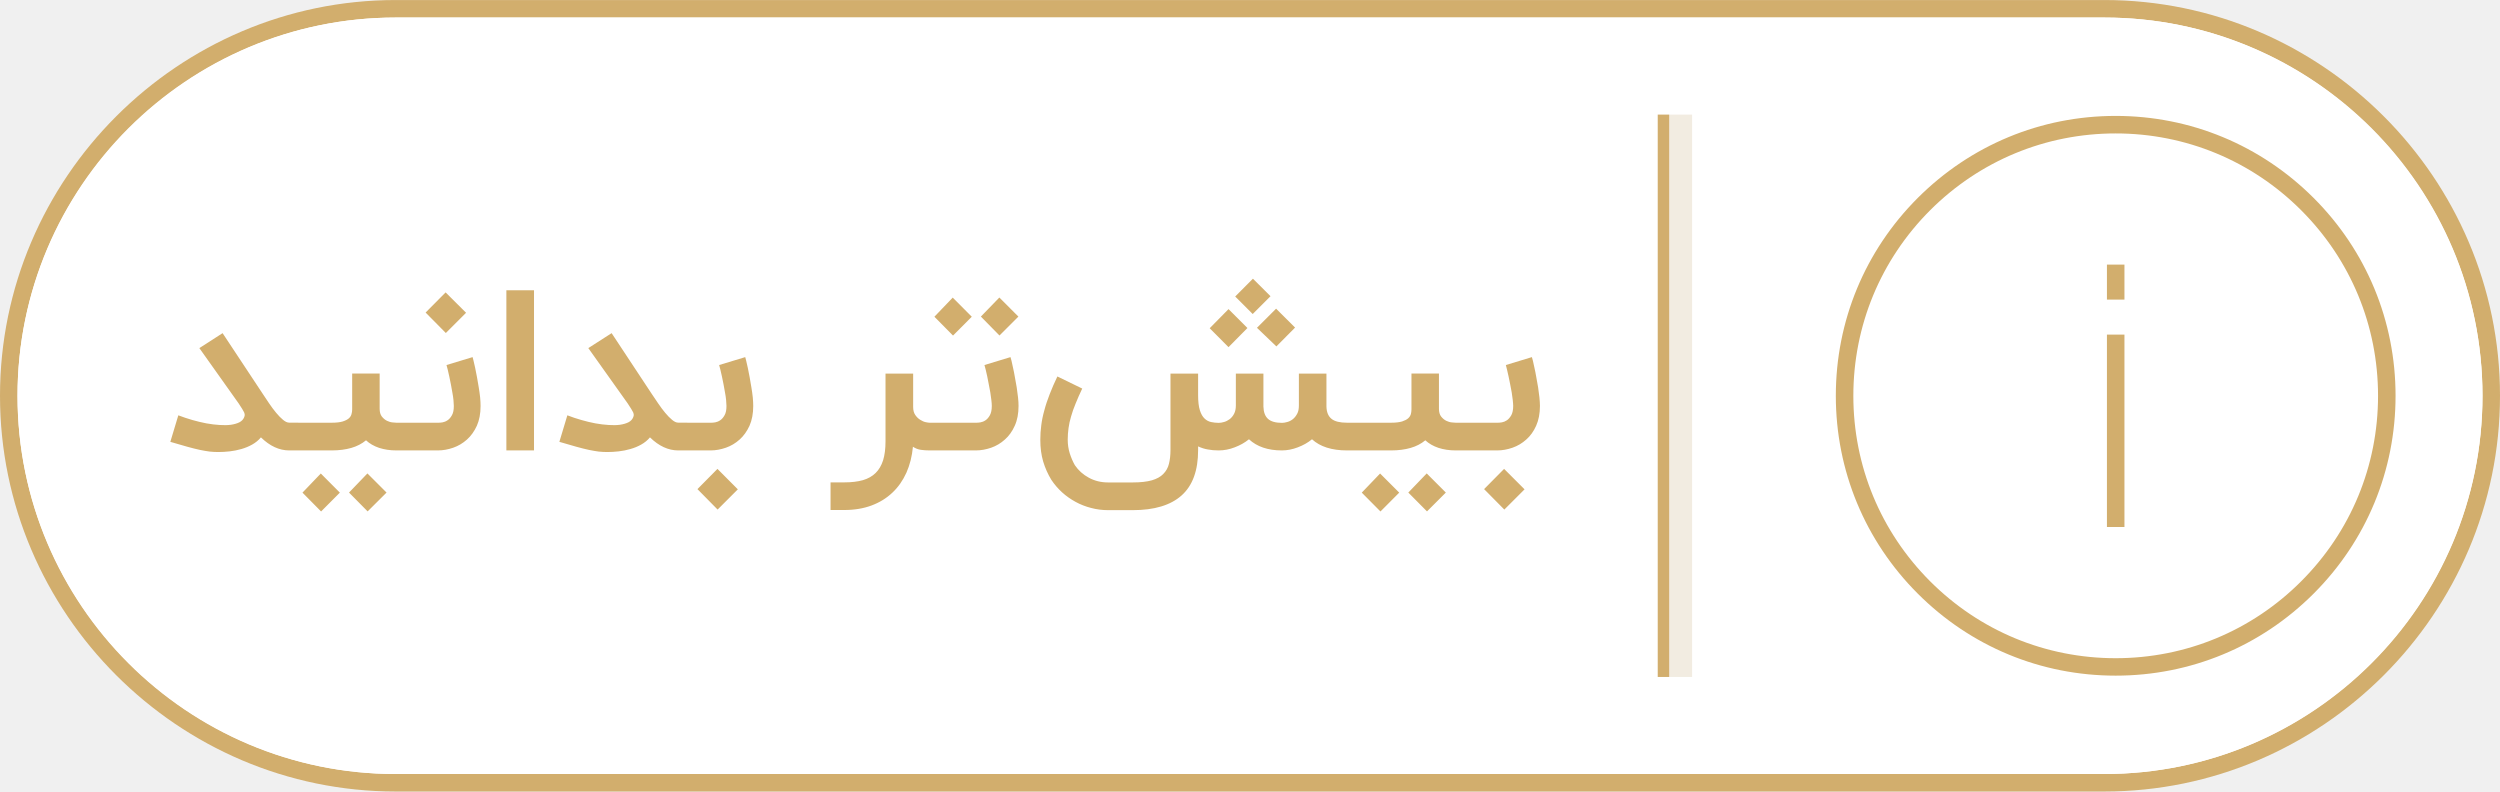
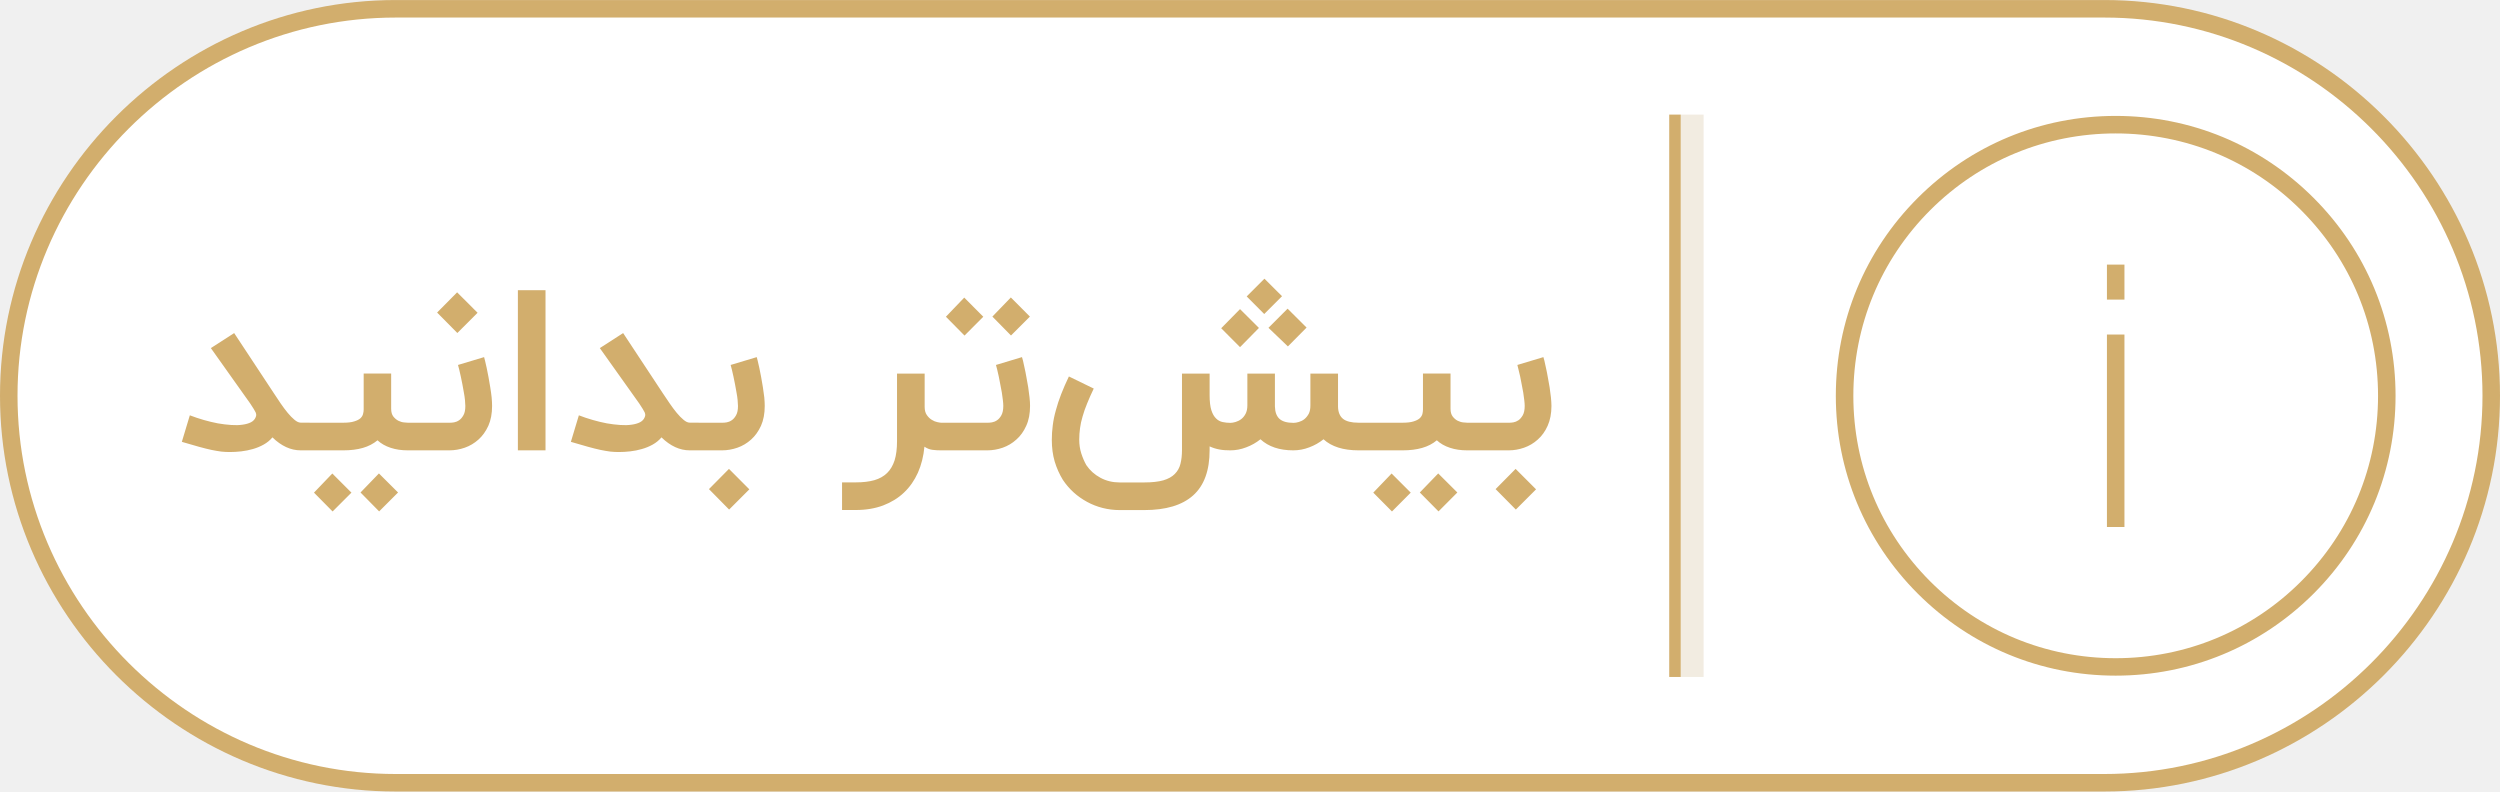
<svg xmlns="http://www.w3.org/2000/svg" xml:space="preserve" width="3.411in" height="1.08in" version="1.1" style="shape-rendering:geometricPrecision; text-rendering:geometricPrecision; image-rendering:optimizeQuality; fill-rule:evenodd; clip-rule:evenodd" viewBox="0 0 34110 10799">
  <defs>
    <style type="text/css">
   
    .fil0 {fill:#D2AE6D}
    .fil3 {fill:#F2ECE1}
    .fil1 {fill:white}
    .fil2 {fill:#D2AE6D;fill-rule:nonzero}
   
  </style>
  </defs>
  <g id="Layer_x0020_1">
-     <g id="_2556736648384">
+     <g id="_1741814890480">
      <path class="fil0" d="M5399 0l23312 0c2969,0 5399,2430 5399,5399l0 1c0,2969 -2430,5399 -5399,5399l-23312 0c-2969,0 -5399,-2430 -5399,-5399l0 -1c0,-2969 2430,-5399 5399,-5399z" />
-       <rect class="fil1" x="239" y="239" width="33632" height="10321" rx="5161" ry="5161" />
-       <path class="fil1" d="M5400 239l23311 0c2838,0 5160,2322 5160,5161 0,2838 -2322,5160 -5160,5160l-23311 0c-2839,0 -5161,-2322 -5161,-5160 0,-2839 2322,-5161 5161,-5161z" />
-       <path class="fil0" d="M28866 9218c1020,0 1979,-397 2701,-1119 721,-721 1118,-1680 1118,-2699 0,-1020 -397,-1979 -1118,-2700 -722,-721 -1681,-1119 -2701,-1119 -1020,0 -1978,398 -2700,1119 -721,721 -1118,1680 -1118,2700 0,1019 397,1978 1118,2699 722,722 1680,1119 2700,1119zm-119 -5608l239 0 0 477 -239 0 0 -477zm0 955l239 0 0 2625 -239 0 0 -2625zm-2412 -1697c676,-675 1575,-1048 2531,-1048 956,0 1856,373 2531,1048 677,677 1049,1576 1049,2532 0,956 -372,1854 -1049,2531 -675,676 -1575,1049 -2531,1049 -956,0 -1855,-373 -2531,-1049 -676,-677 -1048,-1575 -1048,-2531 0,-956 372,-1855 1048,-2532z" />
-       <path class="fil2" d="M4068 6145l-123 0c-134,0 -263,-59 -385,-178 -33,40 -73,72 -119,98 -46,26 -95,46 -147,61 -53,15 -106,26 -160,32 -54,6 -106,9 -155,9 -39,0 -78,-2 -117,-6 -40,-5 -84,-13 -134,-23 -50,-11 -108,-25 -172,-43 -65,-18 -142,-40 -232,-67l109 -362c62,24 126,45 191,64 66,19 130,34 192,46 63,11 123,19 181,22 57,4 109,3 154,-3 46,-7 84,-18 116,-34 32,-17 53,-40 64,-68 5,-12 8,-23 8,-32 0,-10 -3,-21 -8,-35 -6,-13 -15,-29 -27,-48 -12,-18 -28,-42 -47,-73l-537 -756 317 -204 542 819c29,44 60,91 92,138 32,48 65,91 97,130 32,39 63,70 94,96 30,25 58,38 83,38l123 0 0 379zm1564 -378l0 378 -225 0c-86,0 -163,-12 -235,-35 -70,-24 -130,-58 -178,-103 -57,47 -124,82 -201,104 -77,22 -166,34 -264,34l-524 0 0 -378 524 0c61,0 111,-6 147,-17 37,-12 65,-26 84,-43 19,-17 31,-37 36,-58 6,-21 9,-42 9,-62l0 -491 375 0 0 480c0,46 10,81 30,107 21,26 44,45 70,58 25,12 51,20 76,22 25,3 43,4 51,4l225 0zm-616 1210l-254 -257 251 -261 261 261 -258 257zm-635 1l-254 -257 250 -261 260 261 -256 257zm2067 -2106c2,7 7,24 13,50 6,26 14,58 22,96 8,38 17,80 25,127 9,46 17,93 24,140 8,47 14,92 19,137 4,44 6,83 6,116 0,104 -17,195 -51,271 -35,76 -80,139 -135,188 -56,50 -118,87 -187,111 -69,24 -139,37 -208,37l-404 0 0 -378 414 0c12,0 30,-1 53,-5 22,-4 45,-13 67,-28 23,-15 43,-38 60,-69 18,-31 26,-73 26,-127 0,-22 -2,-49 -5,-81 -3,-31 -8,-66 -15,-102 -6,-36 -12,-73 -20,-111 -7,-38 -15,-74 -22,-108 -7,-34 -14,-64 -21,-92 -7,-28 -13,-49 -17,-64l356 -108zm-641 -608l273 -275 279 278 -276 276 -276 -279zm1479 1881l-377 0 0 -2185 377 0 0 2185zm2090 0l-123 0c-134,0 -263,-59 -385,-178 -33,40 -73,72 -119,98 -46,26 -95,46 -148,61 -52,15 -105,26 -160,32 -54,6 -105,9 -155,9 -38,0 -77,-2 -116,-6 -40,-5 -84,-13 -134,-23 -50,-11 -108,-25 -172,-43 -65,-18 -142,-40 -232,-67l109 -362c61,24 125,45 191,64 65,19 129,34 192,46 63,11 123,19 181,22 57,4 109,3 154,-3 46,-7 84,-18 116,-34 32,-17 53,-40 64,-68 5,-12 8,-23 8,-32 0,-10 -3,-21 -8,-35 -6,-13 -15,-29 -27,-48 -12,-18 -28,-42 -47,-73l-538 -756 318 -204 541 819c30,44 60,91 93,138 32,48 65,91 97,130 32,39 63,70 94,96 30,25 57,38 83,38l123 0 0 379zm792 -1273c2,7 7,24 13,50 6,26 14,58 22,96 8,38 17,80 25,127 9,46 17,93 24,140 8,47 14,92 19,137 4,44 6,83 6,116 0,104 -17,195 -51,271 -35,76 -80,139 -135,188 -56,50 -118,87 -187,111 -69,24 -139,37 -208,37l-404 0 0 -378 414 0c12,0 30,-1 53,-5 22,-4 45,-13 67,-28 23,-15 43,-38 60,-69 18,-31 26,-73 26,-127 0,-22 -2,-49 -5,-81 -3,-31 -8,-66 -15,-102 -6,-36 -12,-73 -20,-111 -7,-38 -15,-74 -22,-108 -7,-34 -14,-64 -21,-92 -7,-28 -13,-49 -17,-64l356 -108zm-652 1801l273 -276 278 279 -276 276 -275 -279zm3224 -528l-58 0c-42,0 -81,-3 -117,-8 -38,-5 -74,-19 -109,-42 -12,130 -42,248 -89,354 -48,106 -111,197 -191,272 -79,75 -174,134 -284,175 -110,41 -233,62 -371,62l-189 0 0 -377 189 0c97,0 181,-10 252,-30 71,-21 128,-53 174,-98 45,-44 79,-102 102,-173 22,-71 33,-158 33,-260l0 -923 377 0 0 454c0,46 10,84 30,112 20,28 42,50 68,65 25,16 50,27 75,32 24,5 41,7 50,7l58 0 0 378zm1047 -1273c3,7 7,24 14,50 6,26 14,58 21,96 9,38 17,80 25,127 9,46 17,93 25,140 7,47 13,92 18,137 5,44 7,83 7,116 0,104 -17,195 -52,271 -34,76 -79,139 -135,188 -55,50 -118,87 -186,111 -70,24 -139,37 -209,37l-653 0 0 -378 664 0c11,0 29,-1 52,-5 23,-4 46,-13 68,-28 23,-15 43,-38 60,-69 17,-31 26,-73 26,-127 0,-22 -2,-49 -6,-81 -3,-31 -8,-66 -14,-102 -6,-36 -13,-73 -21,-111 -7,-38 -15,-74 -21,-108 -8,-34 -15,-64 -21,-92 -8,-28 -13,-49 -17,-64l355 -108zm-150 -295l-254 -258 252 -260 260 260 -258 258zm-634 1l-254 -257 250 -261 260 261 -256 257zm5375 1567c-207,0 -367,-51 -477,-152 -57,47 -122,83 -194,110 -72,28 -145,42 -218,42 -189,0 -339,-51 -448,-152 -58,47 -123,83 -195,110 -72,28 -145,42 -218,42 -54,0 -103,-4 -148,-13 -45,-7 -90,-22 -133,-42l0 51c0,278 -75,484 -225,618 -150,134 -372,201 -667,201l-335 0c-80,0 -158,-10 -233,-30 -75,-19 -146,-47 -212,-83 -66,-36 -128,-79 -184,-130 -55,-50 -104,-107 -146,-170 -48,-78 -85,-162 -112,-251 -26,-89 -39,-187 -39,-294 0,-66 4,-133 13,-199 8,-66 22,-135 42,-205 18,-70 43,-143 72,-218 29,-77 65,-158 106,-244l339 165c-35,74 -65,141 -90,204 -26,61 -46,120 -62,176 -17,55 -28,109 -35,160 -7,52 -11,104 -11,156 0,66 9,129 28,189 19,59 42,112 69,160 49,72 112,129 192,172 79,43 166,64 263,64l335 0c106,0 193,-10 261,-29 67,-20 119,-48 156,-87 38,-38 64,-84 77,-138 14,-55 21,-117 21,-187l0 -1044 377 0 0 294c0,87 8,156 24,206 16,50 37,88 64,113 26,25 56,41 90,48 33,7 68,11 103,11 22,0 46,-4 73,-12 26,-7 52,-20 76,-38 24,-18 45,-43 61,-74 16,-30 24,-69 24,-114l0 -434 376 0 0 449c2,77 23,133 63,169 40,36 104,54 191,54 21,0 45,-4 72,-12 27,-7 52,-20 75,-38 23,-18 43,-43 59,-73 17,-30 24,-69 24,-115l0 -434 376 0 0 449c2,77 25,133 69,168 44,36 115,53 211,53l119 0 0 378 -119 0zm-1358 -1670l-258 261 -257 -258 257 -261 258 258zm650 -6l-255 257 -265 -254 261 -261 259 258zm-335 -428l-243 243 -239 -239 242 -243 240 239zm2750 1726l0 378 -224 0c-86,0 -164,-12 -235,-35 -71,-24 -130,-58 -179,-103 -56,47 -124,82 -201,104 -77,22 -165,34 -264,34l-524 0 0 -378 524 0c61,0 111,-6 148,-17 36,-12 64,-26 83,-43 19,-17 31,-37 37,-58 5,-21 8,-42 8,-62l0 -491 375 0 0 480c0,46 10,81 30,107 21,26 44,45 70,58 25,12 51,20 76,22 26,3 43,4 52,4l224 0zm-615 1210l-255 -257 251 -261 261 261 -257 257zm-635 1l-255 -257 250 -261 261 261 -256 257zm2066 -2106c2,7 7,24 14,50 6,26 13,58 21,96 9,38 17,80 25,127 9,46 17,93 25,140 7,47 13,92 18,137 4,44 7,83 7,116 0,104 -18,195 -52,271 -34,76 -79,139 -135,188 -56,50 -118,87 -187,111 -69,24 -139,37 -208,37l-403 0 0 -378 414 0c11,0 29,-1 52,-5 23,-4 45,-13 68,-28 22,-15 42,-38 60,-69 17,-31 26,-73 26,-127 0,-22 -3,-49 -6,-81 -3,-31 -8,-66 -14,-102 -6,-36 -13,-73 -21,-111 -7,-38 -15,-74 -22,-108 -7,-34 -14,-64 -21,-92 -7,-28 -12,-49 -16,-64l355 -108zm-652 1801l273 -276 279 279 -276 276 -276 -279z" />
-       <polygon class="fil3" points="23087,1563 22775,1563 22775,9236 23087,9236 " />
-       <polygon class="fil0" points="22618,1563 22775,1563 22775,9236 22618,9236 " />
+       <path class="fil1" d="M5400 239l23311 0c2838,0 5160,2322 5160,5160 0,2839 -2322,5161 -5160,5161l-23311 0c-2839,0 -5161,-2322 -5161,-5161 0,-2838 2322,-5160 5161,-5160z" />
+       <path class="fil0" d="M28866 9218c1020,0 1979,-398 2701,-1119 721,-721 1118,-1680 1118,-2699 0,-1020 -397,-1979 -1118,-2700 -722,-722 -1681,-1119 -2701,-1119 -1020,0 -1978,397 -2700,1119 -721,721 -1118,1680 -1118,2700 0,1019 397,1978 1118,2699 722,721 1680,1119 2700,1119zm-119 -5608l239 0 0 477 -239 0 0 -477zm0 954l239 0 0 2626 -239 0 0 -2626zm-2412 -1696c676,-676 1576,-1048 2531,-1048 956,0 1856,372 2531,1048 677,677 1049,1575 1049,2532 0,956 -372,1854 -1049,2531 -675,676 -1575,1049 -2531,1049 -955,0 -1855,-373 -2531,-1049 -676,-677 -1048,-1575 -1048,-2531 0,-957 372,-1855 1048,-2532z" />
+       <path class="fil2" d="M4225 6144l-123 0c-134,0 -263,-58 -385,-177 -33,40 -73,72 -119,98 -46,26 -95,46 -147,61 -53,15 -106,26 -160,32 -54,6 -106,9 -155,9 -39,0 -78,-2 -117,-6 -39,-5 -84,-13 -134,-23 -50,-11 -108,-25 -172,-43 -65,-18 -142,-40 -232,-67l109 -362c62,24 126,45 191,64 66,19 130,34 192,46 63,11 123,18 181,22 57,4 109,3 154,-4 46,-6 84,-17 116,-33 32,-17 53,-40 64,-68 5,-12 8,-23 8,-32 0,-10 -3,-22 -8,-35 -6,-13 -15,-29 -27,-48 -12,-18 -28,-42 -47,-73l-537 -756 318 -205 541 820c29,44 60,90 92,138 32,47 65,91 97,130 32,39 63,70 94,96 30,25 58,38 83,38l123 0 0 378 0 0zm1564 -377l0 377 -225 0c-86,0 -163,-11 -235,-35 -70,-23 -130,-57 -178,-102 -57,47 -124,82 -201,104 -77,22 -165,33 -264,33l-524 0 0 -377 524 0c61,0 111,-6 147,-18 37,-11 65,-25 84,-42 19,-18 31,-37 36,-58 6,-21 9,-42 9,-62l0 -491 375 0 0 480c0,46 10,81 30,107 21,26 44,45 70,58 25,12 51,20 76,22 25,3 43,4 51,4l225 0 0 0zm-616 1210l-254 -258 251 -260 261 260 -258 258 0 0zm-635 1l-254 -257 250 -261 261 261 -257 257 0 0zm2067 -2106c2,7 7,24 13,50 6,26 14,58 22,96 8,38 17,80 25,126 9,47 17,94 24,140 8,48 14,93 19,138 4,44 6,83 6,116 0,104 -17,195 -51,271 -35,76 -80,139 -135,188 -56,50 -118,87 -187,111 -69,24 -139,36 -208,36l-404 0 0 -377 414 0c12,0 30,-1 53,-5 22,-4 45,-13 67,-28 23,-15 43,-38 60,-69 18,-31 26,-73 26,-127 0,-22 -2,-49 -5,-81 -3,-31 -8,-66 -15,-102 -6,-36 -12,-73 -20,-111 -7,-38 -15,-74 -22,-108 -7,-34 -14,-64 -21,-92 -7,-28 -13,-50 -17,-65l356 -107 0 0zm-641 -608l273 -276 279 279 -276 276 -276 -279 0 0zm1479 1880l-377 0 0 -2185 377 0 0 2185zm2090 0l-123 0c-134,0 -263,-58 -385,-177 -33,40 -73,72 -119,98 -46,26 -95,46 -148,61 -52,15 -105,26 -160,32 -54,6 -105,9 -155,9 -38,0 -77,-2 -116,-6 -40,-5 -84,-13 -134,-23 -50,-11 -108,-25 -172,-43 -65,-18 -142,-40 -232,-67l109 -362c61,24 125,45 191,64 65,19 129,34 192,46 63,11 123,18 181,22 57,4 109,3 154,-4 46,-6 84,-17 116,-33 32,-17 53,-40 64,-68 5,-12 8,-23 8,-32 0,-10 -3,-22 -8,-35 -6,-13 -15,-29 -27,-48 -12,-18 -28,-42 -47,-73l-538 -756 318 -205 541 820c30,44 60,90 93,138 32,47 65,91 97,130 32,39 63,70 94,96 30,25 57,38 83,38l123 0 0 378 0 0zm792 -1272c2,7 7,24 13,50 6,26 14,58 22,96 8,38 17,80 25,126 9,47 17,94 24,140 8,48 14,93 19,138 4,44 6,83 6,116 0,104 -17,195 -51,271 -35,76 -80,139 -135,188 -56,50 -118,87 -187,111 -69,24 -139,36 -208,36l-404 0 0 -377 414 0c12,0 30,-1 53,-5 22,-4 45,-13 67,-28 23,-15 43,-38 60,-69 18,-31 26,-73 26,-127 0,-22 -2,-49 -5,-81 -3,-31 -8,-66 -15,-102 -6,-36 -12,-73 -20,-111 -7,-38 -15,-74 -22,-108 -7,-34 -14,-64 -21,-92 -7,-28 -13,-50 -17,-65l356 -107 0 0zm-652 1801l273 -276 278 279 -276 276 -275 -279zm3224 -529l-58 0c-42,0 -81,-2 -117,-7 -38,-5 -74,-19 -109,-43 -12,130 -42,249 -89,355 -48,106 -111,197 -191,272 -79,75 -174,133 -284,175 -110,41 -233,62 -371,62l-189 0 0 -377 189 0c97,0 181,-10 252,-30 71,-21 128,-53 174,-98 45,-44 79,-102 102,-173 22,-71 33,-158 33,-260l0 -923 377 0 0 454c0,46 10,83 30,112 20,28 42,50 68,65 25,16 50,26 75,31 24,5 41,8 50,8l58 0 0 377 0 0zm1047 -1272c3,7 7,24 14,50 6,26 14,58 21,96 9,38 17,80 25,126 9,47 17,94 25,140 7,48 13,93 18,138 5,44 7,83 7,116 0,104 -17,195 -52,271 -34,76 -79,139 -135,188 -55,50 -118,87 -186,111 -70,24 -139,36 -209,36l-653 0 0 -377 664 0c11,0 29,-1 52,-5 23,-4 46,-13 68,-28 23,-15 43,-38 60,-69 17,-31 26,-73 26,-127 0,-22 -2,-49 -6,-81 -3,-31 -8,-66 -14,-102 -6,-36 -13,-73 -21,-111 -7,-38 -15,-74 -21,-108 -8,-34 -15,-64 -21,-92 -8,-28 -13,-50 -17,-65l355 -107 0 0zm-150 -295l-254 -258 252 -261 260 261 -258 258zm-634 1l-254 -257 250 -261 260 261 -256 257zm5376 1566c-208,0 -368,-50 -478,-151 -57,46 -122,83 -194,110 -72,28 -145,41 -218,41 -189,0 -339,-50 -448,-151 -58,46 -122,83 -195,110 -72,28 -145,41 -217,41 -55,0 -104,-3 -149,-12 -45,-8 -90,-22 -133,-42l0 51c0,278 -75,484 -225,618 -150,134 -372,200 -667,200l-335 0c-80,0 -158,-10 -233,-29 -75,-19 -146,-47 -212,-83 -66,-36 -128,-79 -184,-130 -55,-50 -104,-107 -146,-170 -48,-78 -85,-162 -112,-251 -26,-89 -39,-187 -39,-294 0,-66 4,-133 13,-199 8,-66 22,-135 42,-205 18,-70 43,-143 72,-219 29,-76 65,-157 106,-243l339 165c-35,73 -65,141 -90,203 -26,62 -46,121 -62,177 -17,55 -28,109 -35,160 -7,52 -11,104 -11,156 0,66 9,129 28,189 19,59 42,112 69,160 49,72 112,129 192,172 79,43 167,64 263,64l335 0c106,0 194,-10 261,-29 67,-20 119,-49 156,-87 38,-38 64,-84 77,-138 14,-55 21,-117 21,-187l0 -1044 377 0 0 294c0,87 8,156 24,206 16,50 38,87 64,112 26,26 56,42 90,49 34,7 69,11 104,11 21,0 45,-4 72,-12 26,-8 52,-20 76,-38 24,-18 45,-43 61,-74 16,-31 24,-69 24,-114l0 -434 376 0 0 449c2,77 23,133 63,169 40,36 104,54 191,54 22,0 45,-4 72,-12 27,-8 52,-20 75,-38 23,-18 43,-43 60,-73 16,-30 23,-69 23,-115l0 -434 377 0 0 449c1,77 25,133 68,168 44,35 115,53 212,53l118 0 0 377 -118 0 0 0zm-1359 -1670l-258 262 -257 -258 257 -261 258 257 0 0zm650 -5l-255 257 -265 -254 261 -261 259 258zm-335 -428l-243 243 -239 -240 242 -242 240 239zm2750 1726l0 377 -224 0c-86,0 -164,-11 -235,-35 -71,-23 -130,-57 -179,-102 -56,47 -123,82 -201,104 -77,22 -165,33 -264,33l-524 0 0 -377 524 0c62,0 111,-6 148,-18 36,-11 64,-25 83,-42 19,-18 31,-37 37,-58 5,-21 8,-42 8,-62l0 -491 376 0 0 480c0,46 10,81 30,107 20,26 43,45 69,58 26,12 51,20 76,22 26,3 43,4 52,4l224 0 0 0zm-615 1210l-255 -258 251 -260 261 260 -257 258 0 0zm-635 1l-255 -257 250 -261 261 261 -256 257zm2066 -2106c2,7 7,24 14,50 6,26 13,58 21,96 9,38 17,80 25,126 9,47 17,94 25,140 7,48 13,93 18,138 4,44 7,83 7,116 0,104 -18,195 -52,271 -34,76 -79,139 -135,188 -55,50 -118,87 -187,111 -69,24 -138,36 -208,36l-403 0 0 -377 414 0c11,0 29,-1 52,-5 23,-4 45,-13 68,-28 22,-15 42,-38 60,-69 17,-31 26,-73 26,-127 0,-22 -2,-49 -6,-81 -3,-31 -8,-66 -14,-102 -6,-36 -13,-73 -21,-111 -7,-38 -15,-74 -21,-108 -8,-34 -15,-64 -22,-92 -7,-28 -12,-50 -16,-65l355 -107 0 0zm-652 1801l273 -276 279 279 -276 276 -276 -279 0 0z" />
+       <polygon class="fil3" points="23244,1563 22932,1563 22932,9236 23244,9236 " />
+       <polygon class="fil0" points="22775,1563 22932,1563 22932,9236 22775,9236 " />
    </g>
  </g>
</svg>
